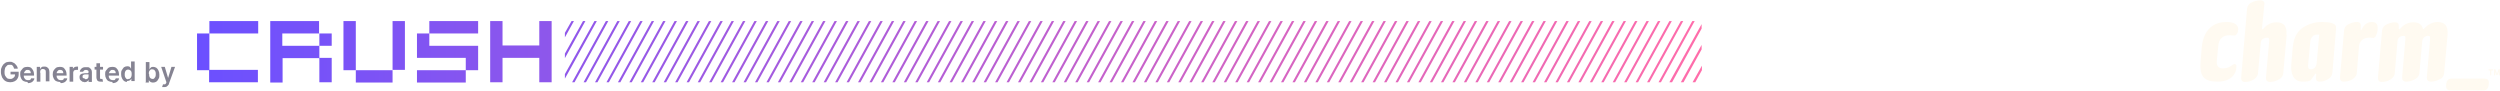
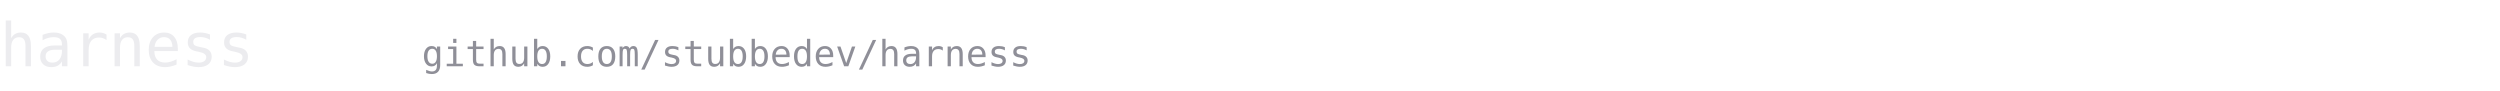
- <svg xmlns="http://www.w3.org/2000/svg" id="Layer_2" version="1.1" viewBox="0 0 829.8 30">
-   <defs>
-     <style>
-       .st0 {
-         fill: #858392;
-       }
- 
-       .st1 {
-         fill: url(#linear-gradient);
-       }
- 
-       .st2 {
-         fill: #fffaf1;
-       }
-     </style>
-     <linearGradient id="linear-gradient" x1="65.4" y1="14.8" x2="564.9" y2="14.8" gradientTransform="translate(0 32) scale(1 -1)" gradientUnits="userSpaceOnUse">
-       <stop offset="0" stop-color="#6b50ff" />
-       <stop offset="1" stop-color="#ff6daa" />
-     </linearGradient>
-   </defs>
-   <g>
-     <path class="st2" d="M738,22.7c1.2,0,2.2-.5,3.1-1.2.5-.4,1-.3,1.2.2,0,.2,0,.4,0,.6,0,2.2-1.8,4.8-6.2,4.8s-6.1-1.6-5.7-6.5l.4-4.9c.3-3.1,1.4-5.7,3.7-7.2,1.2-.8,2.7-1.2,4.6-1.2,2.9,0,3.8,1.2,3.8,2.4s-.4,1.6-1,2.1c0,0-.2,0-.3,0-.5,0-1-.1-1.5-.1-1.1,0-2,.2-2.7.9-.6.5-1,1.4-1.1,2.5l-.5,5.1c-.1,1.4.3,2.5,2,2.5h0Z" />
-     <path class="st2" d="M759,11.5l-1.1,12.4c0,1-.4,1.8-1.2,2.3-1.1.7-2.2,1-3.2,1s-1.4-.6-1.4-1.3l1.1-12.4c0-.7-.1-1-.7-1s-.9.1-1.2.3c-.6.3-.8.7-.9,1.3l-.9,9.9c0,1.1-.6,1.8-1.3,2.3-1,.7-2.2.9-3.1.9s-1.3-.6-1.2-1.6l1.9-22.2c0-1,.4-1.9,1.2-2.4,1.1-.6,2.2-.9,3.2-.9s1.5.5,1.4,1.2c0,0-.8,8.1-.8,8.2,0,.1.2.4.4.1.3-.4.9-1,1.4-1.3.9-.6,1.9-.9,3-.9,2.4,0,3.6,1.3,3.3,4.2h0Z" />
-     <path class="st2" d="M788.2,12.3c0,.1-.3.4-.5.3-.5-.1-1-.1-1.4-.1-1.8,0-3.2,1.1-3.3,2.9l-.7,8.5c0,1.1-.6,1.8-1.3,2.3-1,.7-2.2.9-3.1.9s-1.3-.6-1.2-1.6l1.3-14.9c0-1,.4-1.9,1.2-2.4,1.1-.6,2.1-.9,3.1-.9s1.3.5,1.3,1.2v1.3c-.1,0-.1.2,0,.2s.2-.1.3-.2c.5-1.2,1.6-2.5,3.3-2.5s2,.9,2,2.1-.3,1.9-.8,2.9h0Z" />
-     <path class="st2" d="M810.1,26.1c-1.1.7-2.2,1-3.2,1s-1.4-.6-1.4-1.3l1.1-12.9c0-.7,0-1-.6-1s-.8.1-1.1.3c-.5.3-.8.8-.9,1.3l-.9,10.3c0,1-.4,1.8-1.2,2.3-1.1.7-2.2,1-3.2,1s-1.4-.6-1.4-1.3l1.1-12.9c0-.7,0-1-.6-1s-.9.1-1.1.3c-.6.3-.8.7-.9,1.3l-.9,10.5c0,1.1-.6,1.8-1.3,2.3-1,.7-2.2.9-3.1.9s-1.3-.6-1.2-1.6l1.3-14.9c0-1,.4-1.9,1.2-2.4,1.1-.6,2.1-.9,3.1-.9s1.3.5,1.3,1.2c0,0,0,.7,0,.9,0,.2.2.3.4.1.2-.2.7-.8,1-1,1-.8,2.1-1.2,3.4-1.2,2.2,0,2.9,1,3.2,2.1,0,.2.3.2.4,0,.2-.2.8-.8,1.2-1.1,1-.7,2.1-1.1,3.3-1.1,2.4,0,3.5,1.3,3.3,4.2l-1.1,12.4c0,1-.4,1.8-1.2,2.3h0Z" />
-     <path class="st2" d="M824.4,30h-11.1c-.8,0-1.4-.4-1.4-1.3,0-1.6.5-2.6,1.7-2.6h11.1c.9,0,1.4.4,1.4,1.3,0,1.6-.5,2.6-1.7,2.6h0Z" />
-     <path class="st2" d="M773.8,7.6c-.7-.2-1.9-.3-3.2-.3-2.5,0-4.6.8-6.3,1.9-1.8,1.3-3,3.2-3.3,6.6l-.5,5.8c-.2,2.8.7,5.5,3.8,5.5s2.7-.7,3.4-1.5c.3-.3.5-.7.7-1s.4-.2.4.1c0,.3-.1,1.2-.1,1.2,0,.7.3,1.2,1.3,1.2s1.9-.3,3-1c.8-.5,1.1-1.2,1.2-2.3l1.2-14.4c0-.9-.2-1.4-1.6-1.8h0ZM768.8,21.4c0,.5-.3.9-.6,1.2-.3.2-.7.4-1.1.4-.7,0-1.1-.4-1-1.3l.7-7.6c0-.8.3-1.5.7-1.9.4-.5.9-.7,1.6-.7s.6,0,.7,0l-.9,10h0Z" />
-     <path class="st2" d="M826,23h1.5v.4h-.6v1.6h-.4v-1.6h-.5v-.4ZM827.8,23h.5l.5,1.5.5-1.5h.5v2h-.4v-.4c0-.2,0-.5,0-.8l-.4,1.1h-.4l-.4-1.1c0,.3,0,.5,0,.8v.4h-.4v-2h0Z" />
-   </g>
-   <g>
-     <path class="st0" d="M4.6,22.6c0-.2-.1-.3-.2-.5,0-.1-.2-.3-.3-.4s-.3-.2-.4-.2c-.2,0-.3,0-.5,0-.3,0-.7,0-.9.3s-.5.4-.6.8-.2.8-.2,1.2,0,.9.2,1.3c.2.3.4.6.6.8s.6.3,1,.3.6,0,.9-.2c.2-.1.4-.3.6-.5.1-.2.2-.5.2-.8h.3s-1.8,0-1.8,0v-.9h2.7v.8c0,.6-.1,1-.4,1.5s-.6.7-1,.9-.9.3-1.4.3-1.1-.1-1.6-.4-.8-.7-1.1-1.2c-.2-.5-.4-1.1-.4-1.8s0-1,.2-1.4c.1-.4.4-.8.6-1.1.3-.3.6-.5.9-.7.4-.1.8-.2,1.2-.2s.7,0,1,.2.6.2.8.5c.2.2.4.4.6.7s.3.6.3.9h-1.2Z" />
-     <path class="st0" d="M9.1,27.2c-.5,0-.9-.1-1.3-.3-.4-.2-.6-.5-.8-.9s-.3-.8-.3-1.3,0-1,.3-1.3.5-.7.8-.9.8-.3,1.2-.3.6,0,.9.1c.3.1.5.2.7.5s.4.5.5.8c.1.3.2.7.2,1.1v.4h-4v-.8h2.9c0-.2,0-.4-.1-.6s-.2-.3-.4-.4-.4-.1-.6-.1-.4,0-.6.2-.3.3-.4.5-.2.4-.2.6v.7c0,.3,0,.5.2.7.1.2.2.4.4.5s.4.2.7.2.3,0,.5,0,.2-.1.4-.2c.1,0,.2-.2.2-.4h1.1c0,.4-.2.7-.4.9-.2.2-.4.4-.7.5-.3.1-.6.2-1,.2h0Z" />
-     <path class="st0" d="M13.4,24.2v2.9h-1.2v-4.9h1.1v.8h0c.1-.3.3-.5.5-.7.2-.2.6-.2.9-.2s.6,0,.9.2c.2.1.5.4.6.6.1.3.2.6.2,1v3.1h-1.2v-3c0-.3,0-.6-.2-.8s-.4-.3-.7-.3-.4,0-.5.1c-.2,0-.3.2-.4.4,0,.2-.1.4-.1.6h0Z" />
-     <path class="st0" d="M19.9,27.2c-.5,0-.9-.1-1.3-.3-.4-.2-.6-.5-.8-.9s-.3-.8-.3-1.3.1-1,.3-1.3.5-.7.8-.9.8-.3,1.2-.3.6,0,.9.1.5.2.7.5.4.5.5.8c.1.3.2.7.2,1.1v.4h-4v-.8h2.9c0-.2,0-.4-.1-.6s-.2-.3-.4-.4-.4-.1-.6-.1-.4,0-.6.2-.3.3-.4.5-.1.4-.1.6v.7c0,.3,0,.5.2.7.1.2.2.4.4.5s.4.2.7.2.3,0,.5,0,.2-.1.4-.2c.1,0,.2-.2.2-.4h1.1c0,.4-.2.7-.4.9-.2.2-.4.4-.7.5-.3.1-.6.2-1,.2h0Z" />
-     <path class="st0" d="M23.1,27.1v-4.9h1.1v.8h0c0-.3.2-.5.5-.7.2-.1.5-.2.8-.2h.2c0,0,.1,0,.2,0v1.1s-.1,0-.2,0-.2,0-.3,0c-.2,0-.4,0-.6.1-.2,0-.3.2-.4.4s-.1.3-.1.5v2.9h-1.2,0Z" />
-     <path class="st0" d="M28,27.2c-.3,0-.6,0-.8-.2s-.4-.3-.6-.5c-.1-.2-.2-.5-.2-.8s0-.5.1-.7.2-.3.4-.4c.2-.1.4-.2.6-.2s.5-.1.7-.1c.3,0,.5,0,.7,0s.3,0,.4-.1c0,0,.1-.1.1-.2h0c0-.3,0-.5-.2-.6s-.4-.2-.6-.2-.5,0-.7.2-.3.3-.3.4h-1.1c0-.4.2-.7.4-.9.2-.2.4-.4.7-.5s.6-.1.9-.1.5,0,.7,0c.2,0,.5.1.6.3.2.1.4.3.5.5.1.2.2.5.2.8v3.3h-1.1v-.7h0c0,.1-.2.3-.3.4-.1.1-.3.2-.5.3-.2,0-.4.1-.7.1h0ZM28.3,26.3c.2,0,.4,0,.6-.1s.3-.2.4-.4c0-.1.1-.3.1-.5v-.6s-.1,0-.2,0c0,0-.2,0-.3,0s-.2,0-.3,0c-.1,0-.2,0-.3,0-.2,0-.3,0-.5.1-.1,0-.2.1-.3.2s-.1.2-.1.4,0,.4.2.5c.2.1.4.2.6.2h0Z" />
-     <path class="st0" d="M34.2,22.2v.9h-2.8v-.9h2.8ZM32,21h1.2v4.6c0,.2,0,.3,0,.4s.1.1.2.2c0,0,.2,0,.3,0s.1,0,.2,0,.1,0,.1,0l.2.9c0,0-.2,0-.3,0s-.2,0-.4,0c-.3,0-.5,0-.8-.1-.2-.1-.4-.2-.5-.5-.1-.2-.2-.5-.2-.8v-4.8h0Z" />
-     <path class="st0" d="M37.3,27.2c-.5,0-.9-.1-1.3-.3-.4-.2-.6-.5-.8-.9s-.3-.8-.3-1.3,0-1,.3-1.3.5-.7.8-.9c.3-.2.8-.3,1.2-.3s.6,0,.9.1.5.2.7.5c.2.2.4.5.5.8.1.3.2.7.2,1.1v.4h-4v-.8h2.9c0-.2,0-.4-.1-.6s-.2-.3-.4-.4-.4-.1-.6-.1-.4,0-.6.2-.3.3-.4.5-.2.4-.2.6v.7c0,.3,0,.5.2.7,0,.2.2.4.4.5s.4.2.7.2.3,0,.5,0,.2-.1.3-.2c0,0,.2-.2.2-.4h1.1c0,.4-.2.7-.4.9-.2.2-.4.4-.7.5-.3.1-.6.2-1,.2h0Z" />
-     <path class="st0" d="M42.2,27.2c-.4,0-.7-.1-1-.3s-.5-.5-.7-.9c-.2-.4-.3-.8-.3-1.4s0-1,.3-1.4.4-.7.7-.9.7-.3,1-.3.5,0,.7.1.3.2.4.4c.1.1.2.3.2.4h0v-2.5h1.2v6.5h-1.1v-.8h0c0,.1-.2.2-.3.4-.1.1-.3.2-.5.3-.2,0-.4.1-.7.1h0ZM42.6,26.2c.2,0,.5,0,.6-.2.2-.1.3-.3.4-.6s.1-.5.1-.8,0-.6-.1-.8-.2-.4-.4-.5-.4-.2-.6-.2-.5,0-.7.2c-.2.1-.3.3-.4.6s-.1.5-.1.8,0,.6.1.8.2.4.4.6.4.2.6.2h0Z" />
-     <path class="st0" d="M48.4,27.1v-6.5h1.2v2.5h0c0-.1.1-.2.2-.4s.3-.2.4-.4c.2-.1.4-.1.7-.1s.7.1,1,.3c.3.2.5.5.7.9s.3.8.3,1.4,0,1-.3,1.4c-.2.4-.4.7-.7.9-.3.2-.7.3-1,.3s-.5,0-.7-.1c-.2,0-.3-.2-.5-.3-.1-.1-.2-.3-.3-.4h0v.8h-1.1,0ZM49.5,24.6c0,.3,0,.6.1.8,0,.2.2.4.4.6.2.1.4.2.6.2s.5,0,.6-.2.3-.3.4-.6.1-.5.1-.8,0-.6-.1-.8-.2-.4-.4-.6c-.2-.1-.4-.2-.7-.2s-.5,0-.6.2c-.2.1-.3.3-.4.5s-.1.5-.1.8h0Z" />
-     <path class="st0" d="M54.5,28.9c-.2,0-.3,0-.4,0-.1,0-.2,0-.3,0l.3-.9c.2,0,.3,0,.5,0s.2,0,.3-.1.2-.2.3-.4v-.3c0,0-1.7-5-1.7-5h1.2l1.1,3.7h0l1.1-3.7h1.2l-2,5.5c0,.3-.2.5-.4.7s-.3.3-.5.4c-.2.1-.5.1-.8.1h0Z" />
-   </g>
-   <path class="st1" d="M231.6,27.3l11.2-20.3h.8l-11.2,20.3h-.8ZM236.2,27.3l11.2-20.3h-.8l-11.2,20.3h.8ZM240,27.3l11.2-20.3h-.8l-11.2,20.3h.8ZM243.8,27.3l11.2-20.3h-.8l-11.2,20.3h.8ZM247.6,27.3l11.2-20.3h-.8l-11.2,20.3h.8ZM251.4,27.3l11.2-20.3h-.8l-11.2,20.3h.8ZM255.2,27.3l11.2-20.3h-.8l-11.2,20.3h.8ZM259,27.3l11.2-20.3h-.8l-11.2,20.3h.8ZM262.8,27.3l11.2-20.3h-.8l-11.2,20.3h.8ZM266.6,27.3l11.2-20.3h-.8l-11.2,20.3h.8ZM270.4,27.3l11.2-20.3h-.8l-11.2,20.3h.8ZM274.2,27.3l11.2-20.3h-.8l-11.2,20.3h.8ZM278,27.3l11.2-20.3h-.8l-11.2,20.3h.8ZM281.8,27.3l11.2-20.3h-.8l-11.2,20.3h.8ZM285.6,27.3l11.2-20.3h-.8l-11.2,20.3h.8ZM289.4,27.3l11.2-20.3h-.8l-11.2,20.3h.8ZM293.2,27.3l11.2-20.3h-.8l-11.2,20.3h.8ZM297,27.3l11.2-20.3h-.8l-11.2,20.3h.8ZM300.8,27.3l11.2-20.3h-.8l-11.2,20.3h.8ZM304.6,27.3l11.2-20.3h-.8l-11.2,20.3h.8ZM308.4,27.3l11.2-20.3h-.8l-11.2,20.3h.8ZM312.1,27.3l11.2-20.3h-.8l-11.2,20.3h.8ZM316,27.3l11.2-20.3h-.8l-11.2,20.3h.8ZM319.8,27.3l11.2-20.3h-.8l-11.2,20.3h.8ZM323.5,27.3l11.2-20.3h-.8l-11.2,20.3h.8ZM327.3,27.3l11.2-20.3h-.8l-11.2,20.3h.8ZM331.1,27.3l11.2-20.3h-.8l-11.2,20.3h.8ZM334.9,27.3l11.2-20.3h-.8l-11.2,20.3h.8ZM338.7,27.3l11.2-20.3h-.8l-11.2,20.3h.8ZM342.5,27.3l11.2-20.3h-.8l-11.2,20.3h.8ZM346.3,27.3l11.2-20.3h-.8l-11.2,20.3h.8ZM350.1,27.3l11.2-20.3h-.8l-11.2,20.3h.8ZM353.9,27.3l11.2-20.3h-.8l-11.2,20.3h.8ZM357.7,27.3l11.2-20.3h-.8l-11.2,20.3h.8ZM361.5,27.3l11.2-20.3h-.8l-11.2,20.3h.8ZM365.3,27.3l11.2-20.3h-.8l-11.2,20.3h.8ZM369.1,27.3l11.2-20.3h-.8l-11.2,20.3h.8ZM372.9,27.3l11.2-20.3h-.8l-11.2,20.3h.8ZM376.7,27.3l11.2-20.3h-.8l-11.2,20.3h.8ZM380.5,27.3l11.2-20.3h-.8l-11.2,20.3h.8ZM384.3,27.3l11.2-20.3h-.8l-11.2,20.3h.8ZM388.1,27.3l11.2-20.3h-.8l-11.2,20.3h.8ZM391.9,27.3l11.2-20.3h-.8l-11.2,20.3h.8ZM395.6,27.3l11.2-20.3h-.8l-11.2,20.3h.8ZM399.5,27.3l11.2-20.3h-.8l-11.2,20.3h.8ZM403.2,27.3l11.2-20.3h-.8l-11.2,20.3h.8ZM407,27.3l11.2-20.3h-.8l-11.2,20.3h.8ZM410.8,27.3l11.2-20.3h-.8l-11.2,20.3h.8ZM414.6,27.3l11.2-20.3h-.8l-11.2,20.3h.8ZM418.4,27.3l11.2-20.3h-.8l-11.2,20.3h.8ZM422.2,27.3l11.2-20.3h-.8l-11.2,20.3h.8ZM426,27.3l11.2-20.3h-.8l-11.2,20.3h.8ZM429.8,27.3l11.2-20.3h-.8l-11.2,20.3h.8ZM433.6,27.3l11.2-20.3h-.8l-11.2,20.3h.8ZM437.4,27.3l11.2-20.3h-.8l-11.2,20.3h.8ZM441.2,27.3l11.2-20.3h-.8l-11.2,20.3h.8ZM445,27.3l11.2-20.3h-.8l-11.2,20.3h.8ZM448.8,27.3l11.2-20.3h-.8l-11.2,20.3h.8ZM452.6,27.3l11.2-20.3h-.8l-11.2,20.3h.8ZM456.4,27.3l11.2-20.3h-.8l-11.2,20.3h.8ZM460.2,27.3l11.2-20.3h-.8l-11.2,20.3h.8ZM464,27.3l11.2-20.3h-.8l-11.2,20.3h.8ZM467.8,27.3l11.2-20.3h-.8l-11.2,20.3h.8ZM471.6,27.3l11.2-20.3h-.8l-11.2,20.3h.8ZM475.4,27.3l11.2-20.3h-.8l-11.2,20.3h.8ZM479.1,27.3l11.2-20.3h-.8l-11.2,20.3h.8ZM482.9,27.3l11.2-20.3h-.8l-11.2,20.3h.8ZM486.7,27.3l11.2-20.3h-.8l-11.2,20.3h.8ZM490.5,27.3l11.2-20.3h-.8l-11.2,20.3h.8ZM494.3,27.3l11.2-20.3h-.8l-11.2,20.3h.8ZM498.1,27.3l11.2-20.3h-.8l-11.2,20.3h.8ZM501.9,27.3l11.2-20.3h-.8l-11.2,20.3h.8ZM505.7,27.3l11.2-20.3h-.8l-11.2,20.3h.8ZM509.5,27.3l11.2-20.3h-.8l-11.2,20.3h.8ZM513.3,27.3l11.2-20.3h-.8l-11.2,20.3h.8ZM517.1,27.3l11.2-20.3h-.8l-11.2,20.3h.8ZM520.9,27.3l11.2-20.3h-.8l-11.2,20.3h.8ZM524.7,27.3l11.2-20.3h-.8l-11.2,20.3h.8ZM528.5,27.3l11.2-20.3h-.8l-11.2,20.3h.8ZM532.3,27.3l11.2-20.3h-.8l-11.2,20.3h.8ZM536.1,27.3l11.2-20.3h-.8l-11.2,20.3h.8ZM539.9,27.3l11.2-20.3h-.8l-11.2,20.3h.8ZM543.7,27.3l11.2-20.3h-.8l-11.2,20.3h.8ZM547.5,27.3l11.2-20.3h-.8l-11.2,20.3h.8ZM551.3,27.3l11.2-20.3h-.8l-11.2,20.3h.8ZM555,27.3l9.8-17.8v-1.5l-10.7,19.3h.8,0ZM558.8,27.3l6-10.9v-1.5l-6.9,12.4h.8,0ZM562.7,27.3l2.2-4v-1.5l-3.1,5.5h.8,0ZM228.7,27.3l11.2-20.3h-.8l-11.2,20.3h.8ZM224.9,27.3l11.2-20.3h-.8l-11.2,20.3h.8ZM221.1,27.3l11.2-20.3h-.8l-11.2,20.3h.8ZM217.3,27.3l11.2-20.3h-.8l-11.2,20.3h.8ZM213.5,27.3l11.2-20.3h-.8l-11.2,20.3h.8ZM209.7,27.3l11.2-20.3h-.8l-11.2,20.3h.8ZM205.9,27.3l11.2-20.3h-.8l-11.2,20.3h.8ZM202.1,27.3l11.2-20.3h-.8l-11.2,20.3h.8ZM198.3,27.3l11.2-20.3h-.8l-11.2,20.3h.8ZM194.5,27.3l11.2-20.3h-.8l-11.2,20.3h.8ZM190.7,27.3l11.2-20.3h-.8l-11.2,20.3h.8ZM197.3,7l-9.8,17.6v1.5l10.6-19.1s-.8,0-.8,0ZM193.5,7l-6,10.8v1.5l6.8-12.3h-.8,0ZM189.7,7l-2.2,3.9v1.5l3-5.4h-.8ZM138.4,23.3v4.1h16.2v-4.1h-16.2ZM158.7,7v4.1h-16.2v-4.1s16.2,0,16.2,0ZM138.4,11.1h4.1v4.1h16.2v8.1h-4.1v-4.1h-16.2s0-8.1,0-8.1ZM130.3,23.3v4.1h-12.2v-4.1h12.2ZM118.1,19.2v4.1h-4.1V7h4.1v12.2ZM130.3,7h4.1v16.2h-4.1V7ZM183.1,7v20.3h-4.1v-8.1h-12.2v8.1h-4.1V7h4.1v8.1h12.2V7h4.1ZM69.4,27.3v-4.1h16.2v4.1h-16.2ZM65.4,11.1h4.1v12.2h-4.1v-12.2ZM85.7,7v4.1h-16.2v-4.1s16.2,0,16.2,0ZM106,11.1h4.1v4.1h-4.1v-4.1ZM106,19.2h4.1v8.1h-4.1v-8.1ZM106,15.2v4.1h-12.2v8.1h-4.1V7h16.2v4.1h-12.2v4.1s12.2,0,12.2,0Z" />
+ <svg xmlns="http://www.w3.org/2000/svg" viewBox="0 0 829.8 30" preserveAspectRatio="xMinYMid meet">
+   <text x="0" y="22" font-family="'JetBrains Mono', 'SF Mono', Consolas, monospace" font-size="20" font-weight="500" fill="var(--text, #ececef)">
+     harness
+   </text>
+   <text x="140" y="22" font-family="'JetBrains Mono', 'SF Mono', Consolas, monospace" font-size="12" style="fill: var(--text-muted, #8f8f98)">
+     github.com/stubbedev/harness
+   </text>
</svg>
